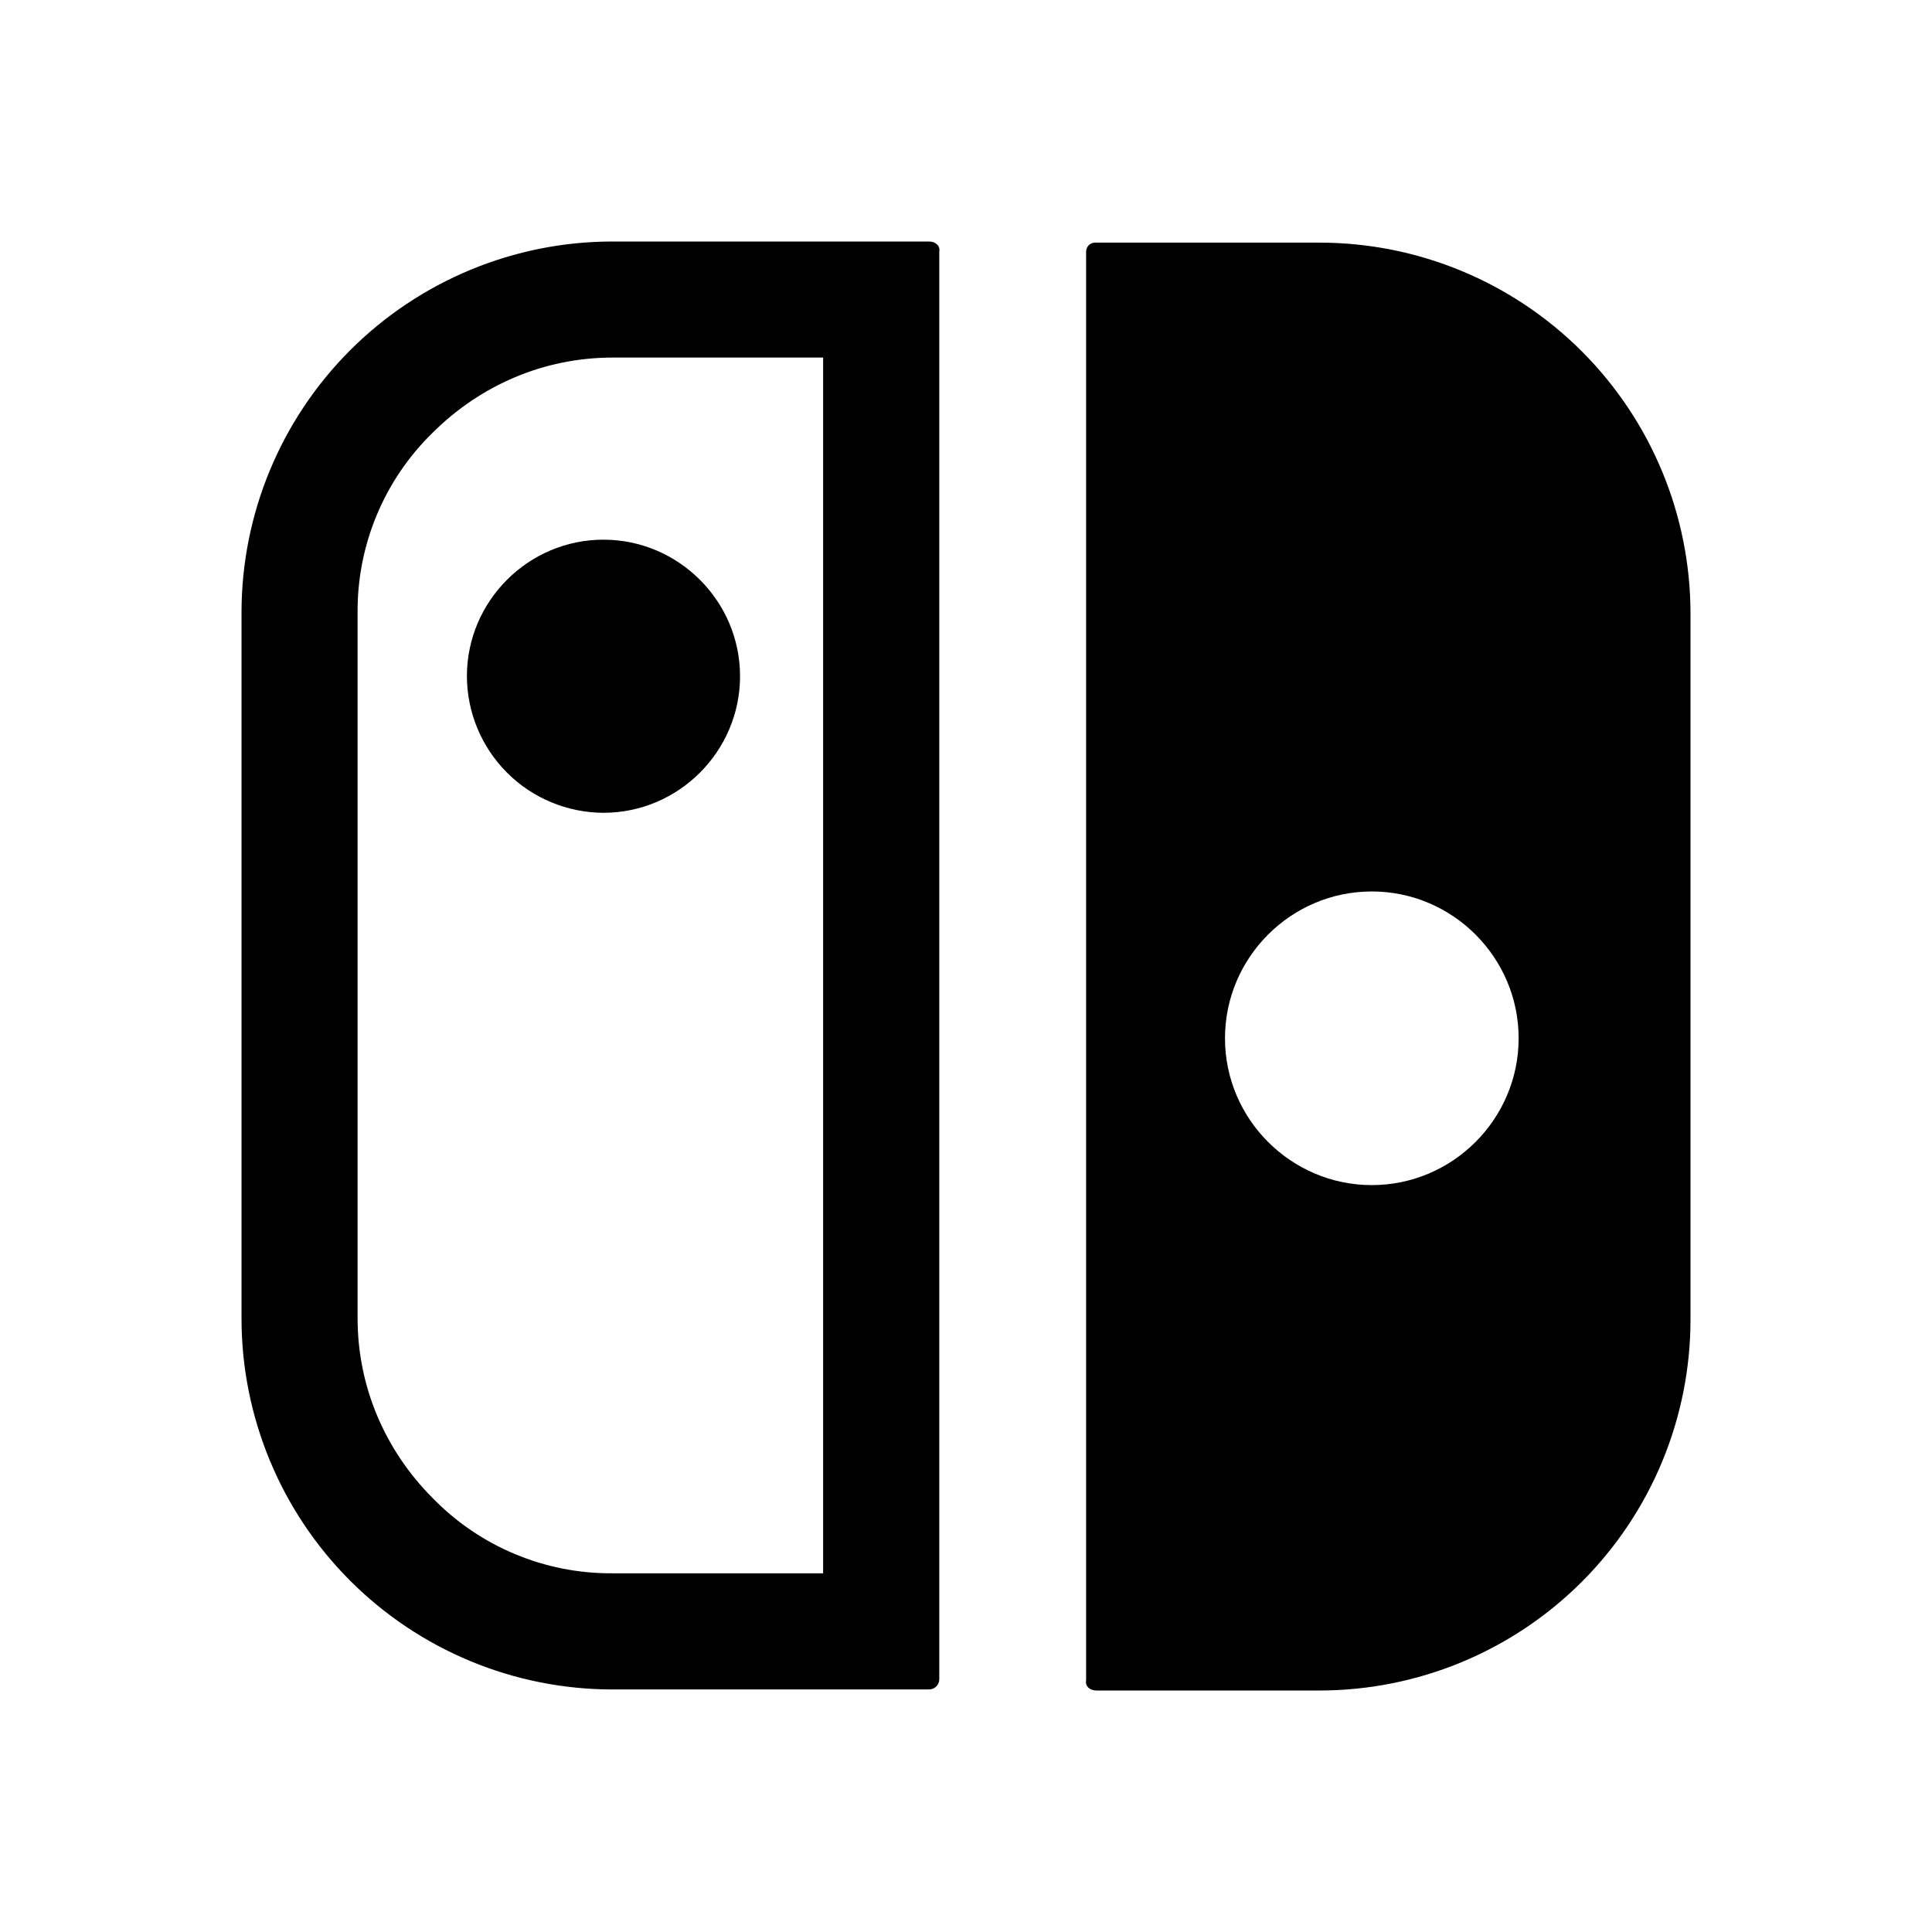
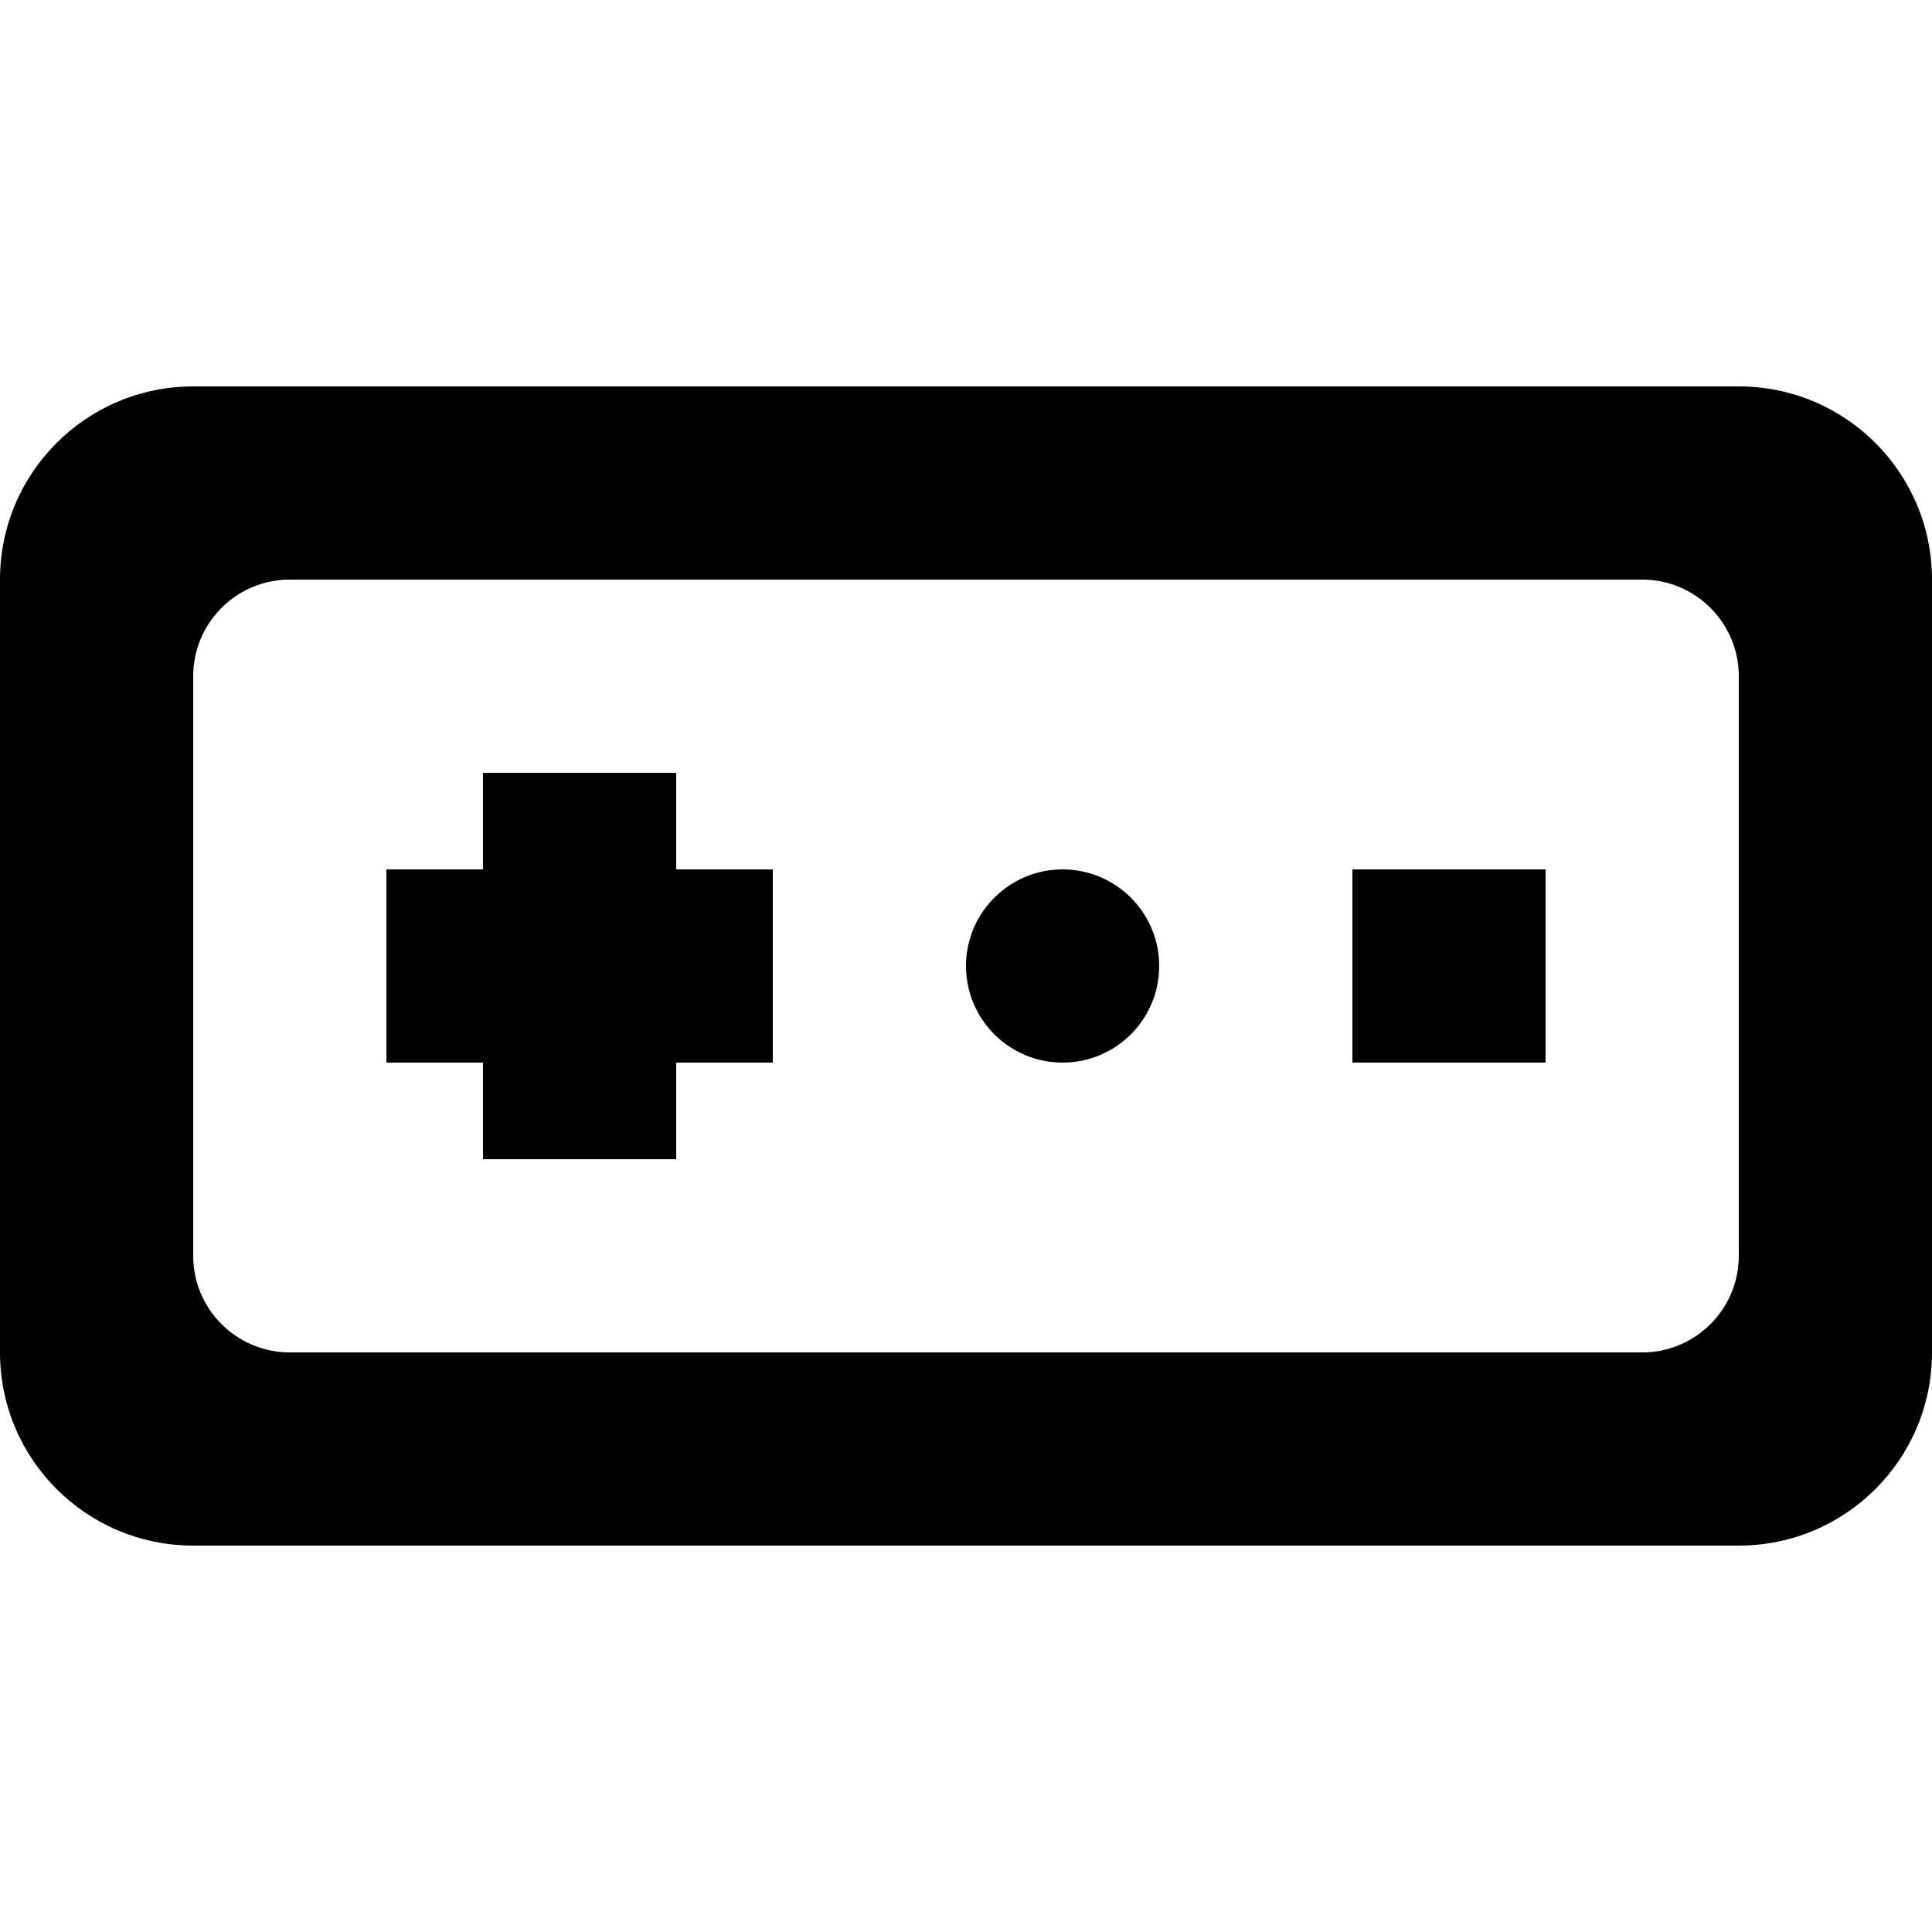
- <svg xmlns="http://www.w3.org/2000/svg" width="24" height="24" viewBox="0 0 1024 1024" style="enable-background:new 0 0 1024 1024" xml:space="preserve">
-   <path d="M247.47 358.4v.04c.07 19.17 7.72 37.53 21.27 51.09s31.92 21.2 51.09 21.27c39.86 0 72.41-32.6 72.41-72.4s-32.6-72.36-72.41-72.36-72.36 32.55-72.36 72.36z" fill="currentColor" />
-   <path d="M492.38 128H324.7c-52.16 0-102.19 20.73-139.08 57.61a196.655 196.655 0 0 0-57.61 139.08V698.7c-.01 25.84 5.08 51.42 14.96 75.29s24.36 45.56 42.63 63.83 39.95 32.76 63.82 42.65a196.67 196.67 0 0 0 75.28 14.98h167.68c3.03 0 5.46-2.43 5.46-5.42V133.42c.6-2.99-1.83-5.42-5.46-5.42zm-56.11 705.88H324.7c-17.76.13-35.36-3.33-51.75-10.18s-31.22-16.94-43.61-29.67c-25.3-25.35-39.81-59.1-39.81-95.32V324.69c-.13-17.75 3.33-35.35 10.17-51.74a131.695 131.695 0 0 1 29.64-43.62c25.39-25.3 59.14-39.81 95.36-39.81h111.57v644.36zm402.12-647.67a196.655 196.655 0 0 0-139.08-57.61H580.48c-3.03 0-4.82 2.43-4.82 4.82v757.16c-.6 2.99 1.79 5.42 5.42 5.42h118.23a196.69 196.69 0 0 0 139.08-57.61A196.655 196.655 0 0 0 896 699.31V325.29a196.69 196.69 0 0 0-57.61-139.08zm-111.3 441.92c-42.83 0-77.82-34.99-77.82-77.82s34.98-77.82 77.82-77.82c42.83 0 77.82 34.99 77.82 77.82s-34.99 77.82-77.82 77.82z" fill="currentColor" />
+ <svg xmlns="http://www.w3.org/2000/svg" width="800px" height="800px" viewBox="0 -4 20 20" version="1.1">
+   <defs>
+ 
+ </defs>
+   <g id="Page-1" stroke="none" stroke-width="1" fill="none" fill-rule="evenodd">
+     <g id="Dribbble-Light-Preview" transform="translate(-100, -4723)" fill="#000000">
+       <g id="icons" transform="translate(56, 160)">
+         <path d="M62,4566 C62,4565.448 61.552,4565 61,4565 L47,4565 C46.448,4565 46,4565.448 46,4566 L46,4572 C46,4572.552 46.448,4573 47,4573 L61,4573 C61.552,4573 62,4572.552 62,4572 L62,4566 Z M55,4563 L62,4563 C63.105,4563 64,4563.895 64,4565 L64,4573 C64,4574.105 63.105,4575 62,4575 L46,4575 C44.895,4575 44,4574.105 44,4573 L44,4565 C44,4563.895 44.895,4563 46,4563 L53,4563 L55,4563 Z M58,4570 L60,4570 L60,4568 L58,4568 L58,4570 Z M55,4568 C54.448,4568 54,4568.448 54,4569 C54,4569.552 54.448,4570 55,4570 C55.552,4570 56,4569.552 56,4569 C56,4568.448 55.552,4568 55,4568 L55,4568 Z M51,4568 L52,4568 L52,4570 L51,4570 L51,4571 L49,4571 L49,4570 L48,4570 L48,4568 L49,4568 L49,4567 L51,4567 L51,4568 Z" id="game_controller_round-[#797]">
+ 
+ </path>
+       </g>
+     </g>
+   </g>
</svg>
